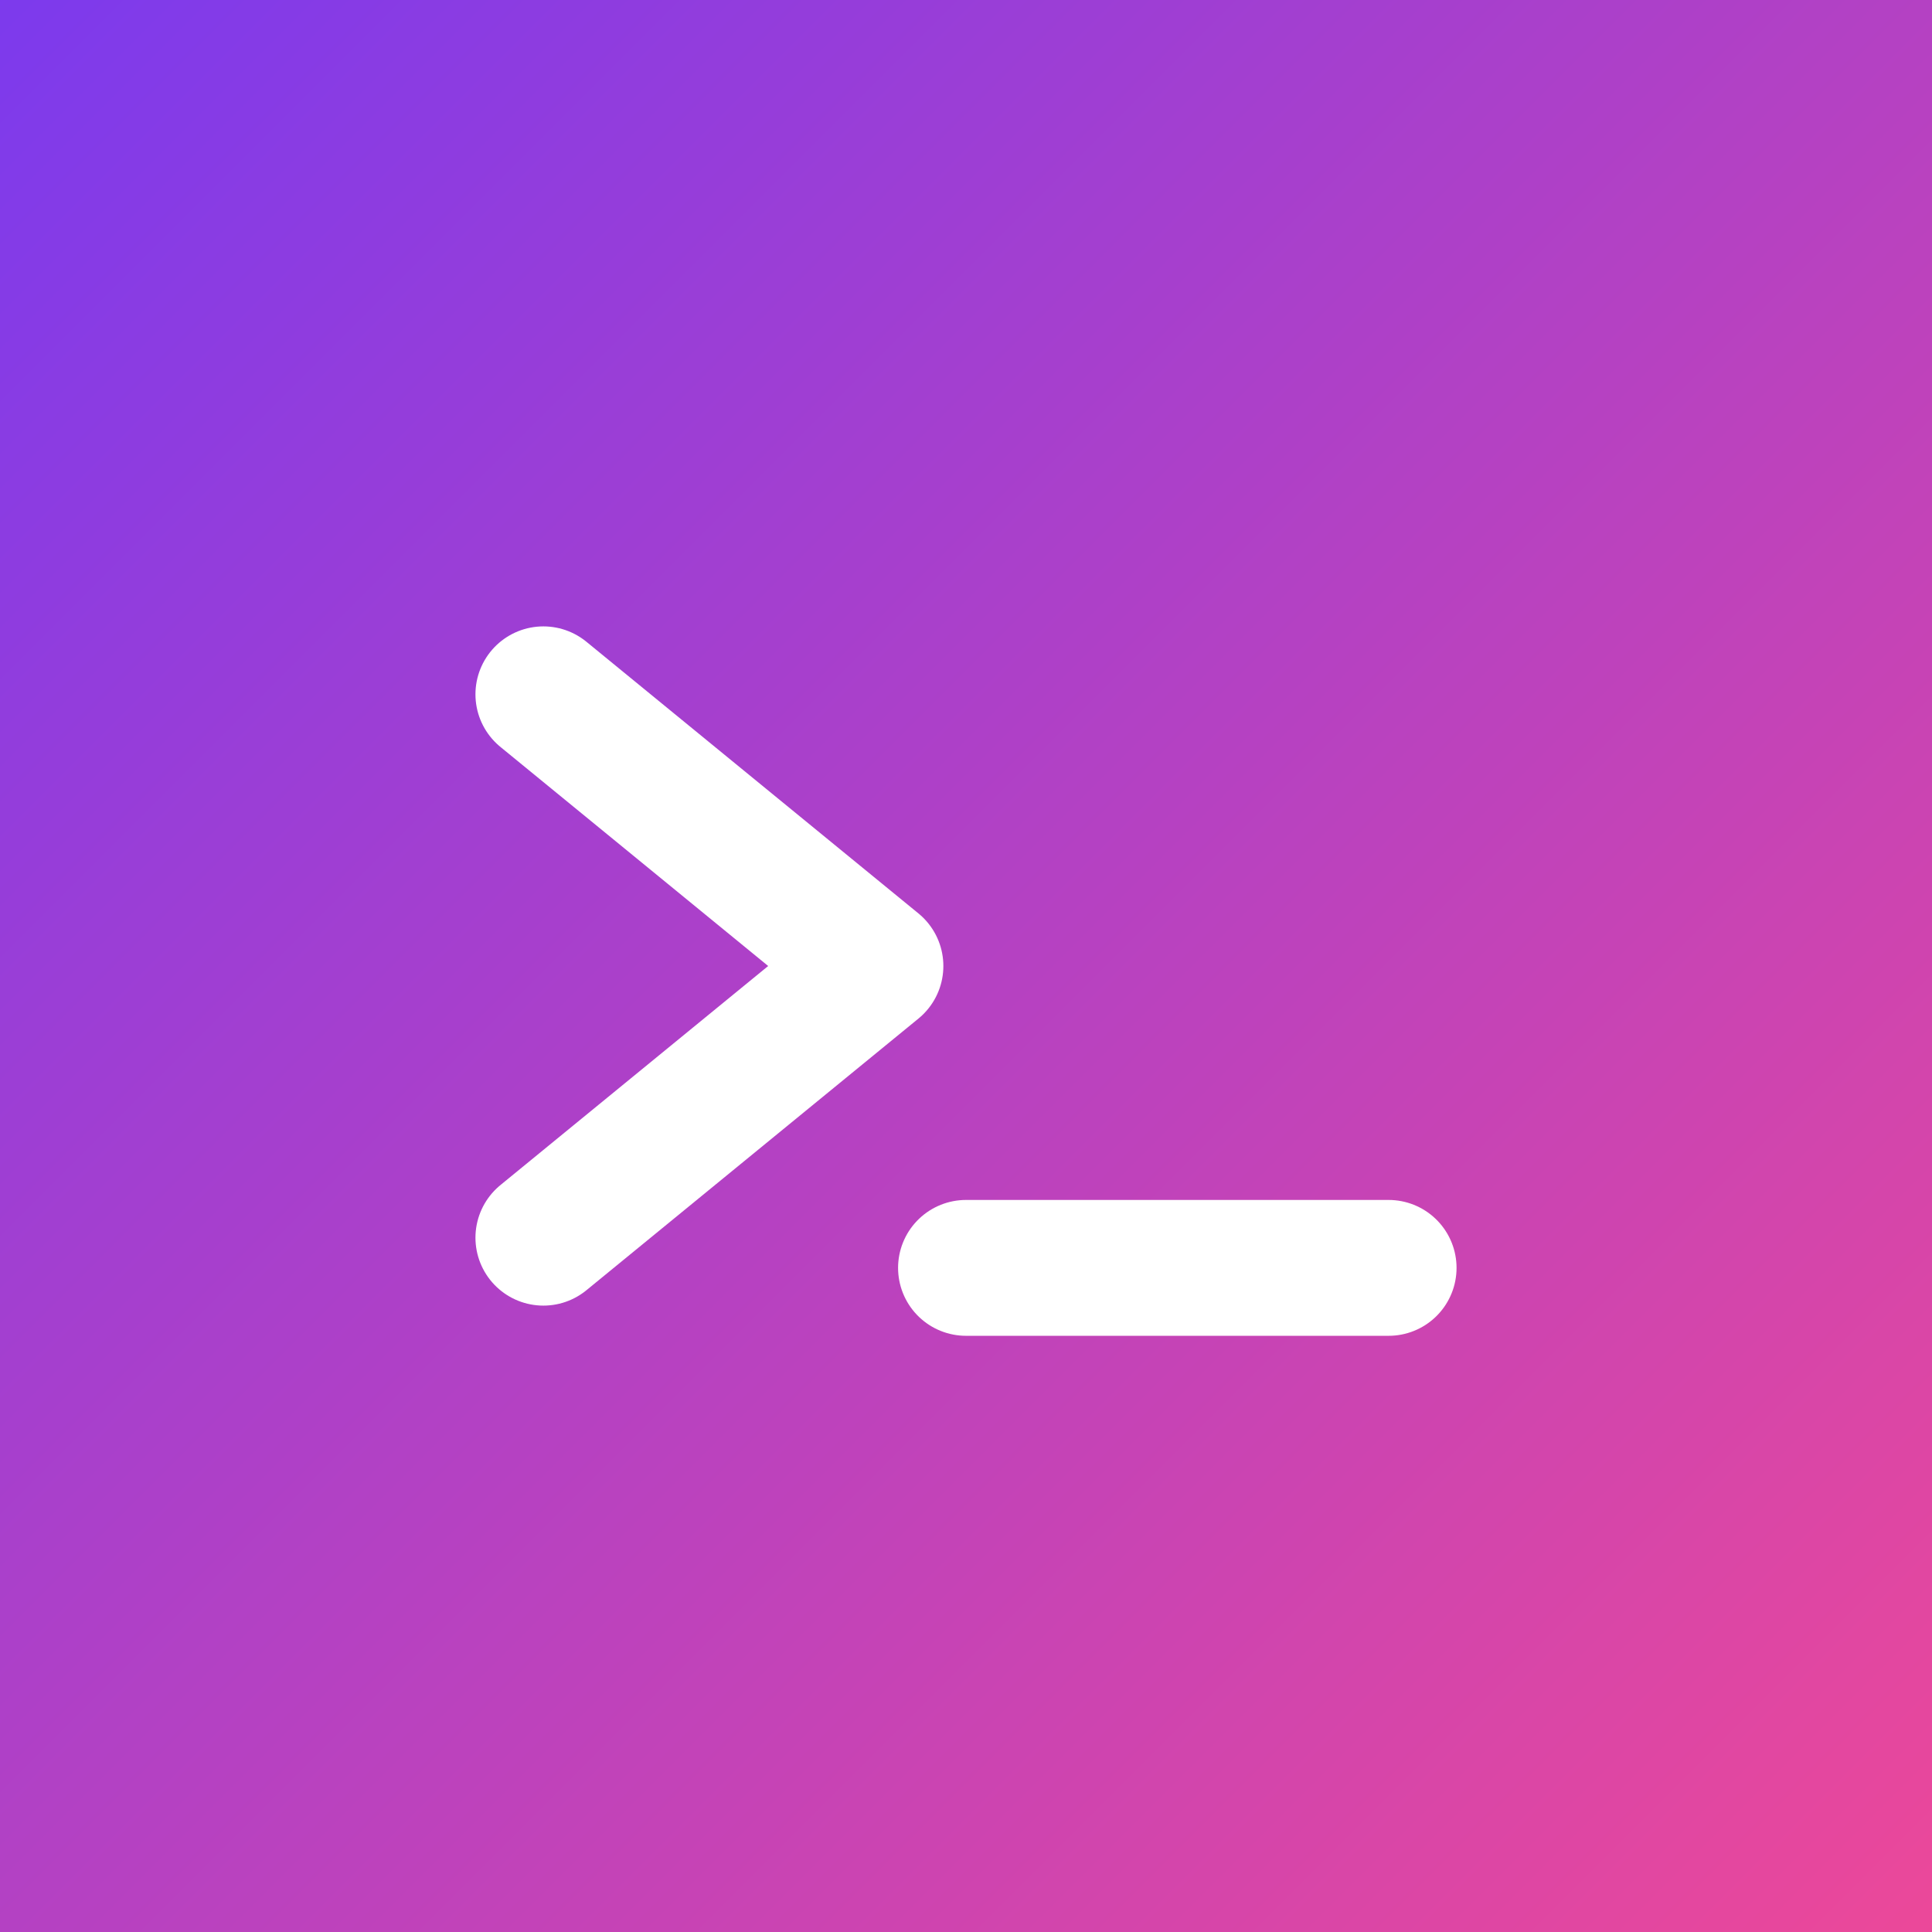
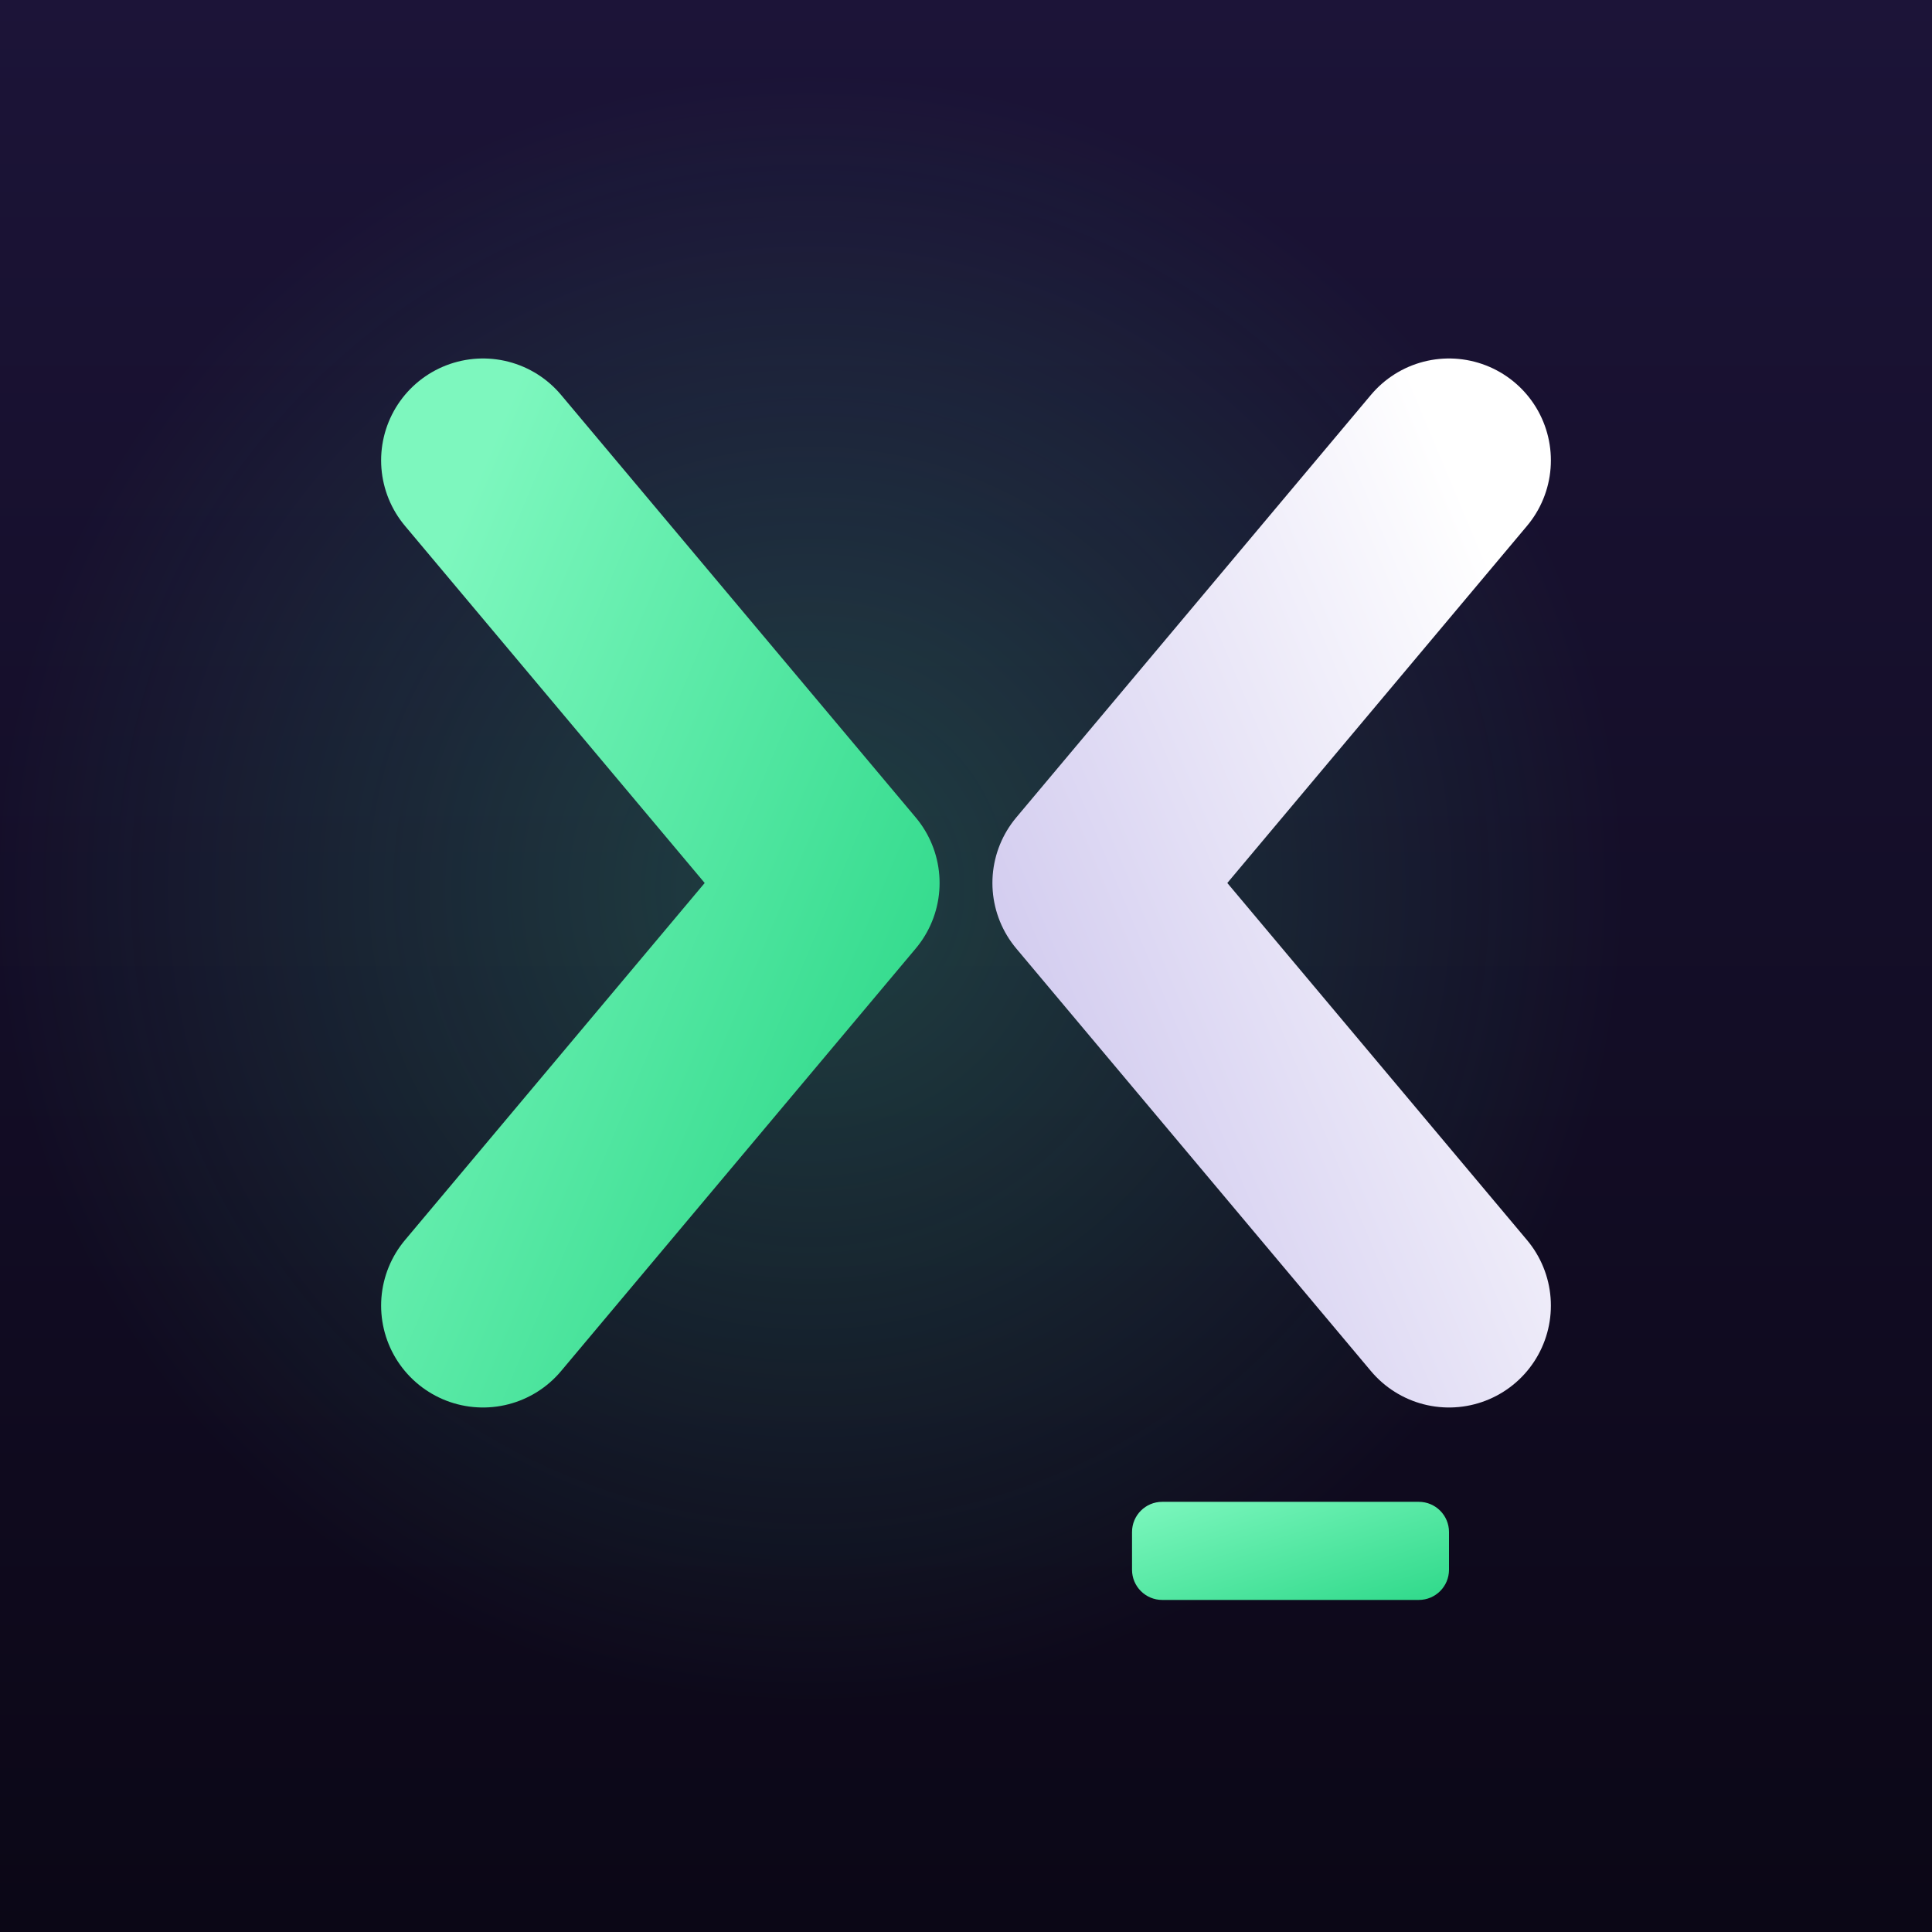
- <svg xmlns="http://www.w3.org/2000/svg" width="512" height="512" viewBox="0 0 64 64">
+ <svg xmlns="http://www.w3.org/2000/svg" viewBox="0 0 512 512" width="512" height="512">
  <defs>
-     <linearGradient id="g" x1="0" y1="0" x2="1" y2="1">
-       <stop offset="0" stop-color="#7c3aed" />
-       <stop offset="1" stop-color="#ec4899" />
+     <linearGradient id="bg" x1="0" y1="0" x2="0" y2="1">
+       <stop offset="0" stop-color="#1C1438" />
+       <stop offset="1" stop-color="#0B0716" />
+     </linearGradient>
+     <radialGradient id="glow" cx="0.42" cy="0.46" r="0.42">
+       <stop offset="0" stop-color="#4AF2A1" stop-opacity="0.22" />
+       <stop offset="1" stop-color="#4AF2A1" stop-opacity="0" />
+     </radialGradient>
+     <linearGradient id="mint" x1="0" y1="0" x2="1" y2="1">
+       <stop offset="0" stop-color="#7DF7BE" />
+       <stop offset="1" stop-color="#2FD98A" />
+     </linearGradient>
+     <linearGradient id="lilac" x1="1" y1="0" x2="0" y2="1">
+       <stop offset="0" stop-color="#FFFFFF" />
+       <stop offset="1" stop-color="#CFC8EE" />
    </linearGradient>
  </defs>
-   <rect width="64" height="64" fill="url(#g)" />
-   <path d="M18 23l11 9-11 9" fill="none" stroke="#fff" stroke-width="4.5" stroke-linecap="round" stroke-linejoin="round" />
-   <path d="M32 42h14" stroke="#fff" stroke-width="4.5" stroke-linecap="round" />
+   <rect width="512" height="512" fill="url(#bg)" />
+   <rect width="512" height="512" fill="url(#glow)" />
+   <polyline points="384,122 290,234 384,346" fill="none" stroke="url(#lilac)" stroke-width="54" stroke-linecap="round" stroke-linejoin="round" />
+   <polyline points="128,122 222,234 128,346" fill="none" stroke="url(#mint)" stroke-width="54" stroke-linecap="round" stroke-linejoin="round" />
+   <rect x="300" y="398" width="84" height="26" rx="8" fill="url(#mint)" />
</svg>
